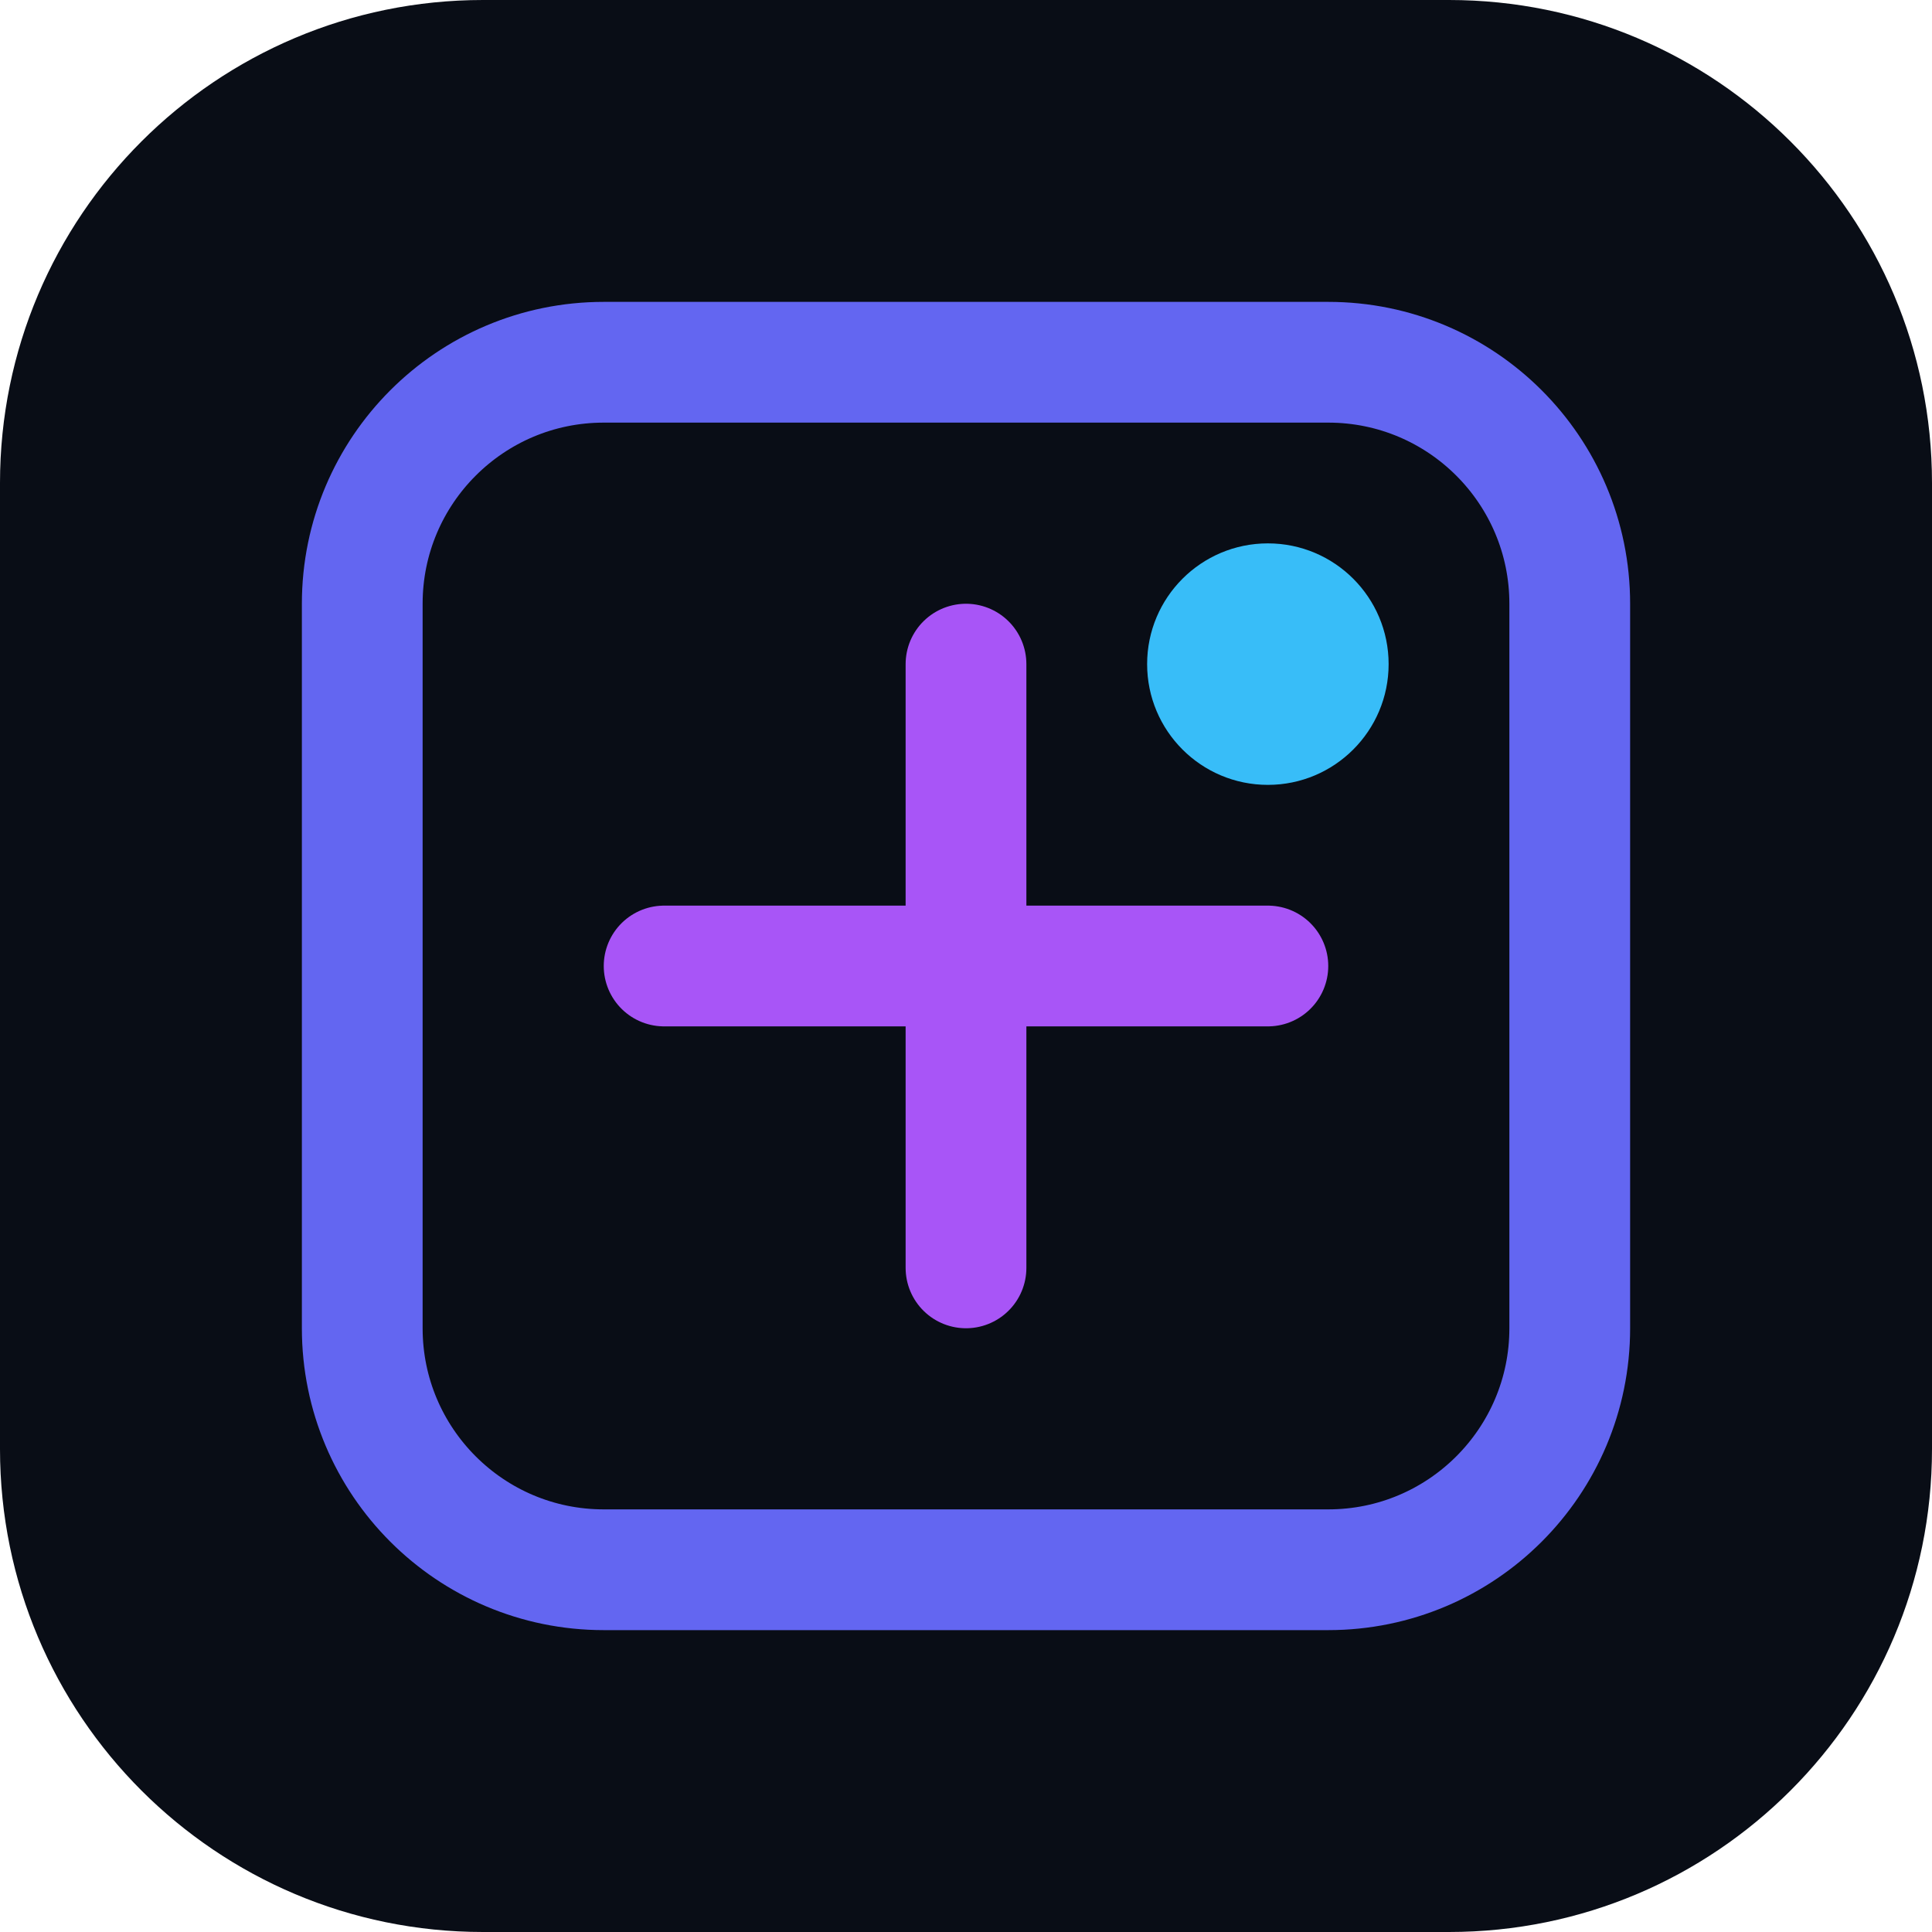
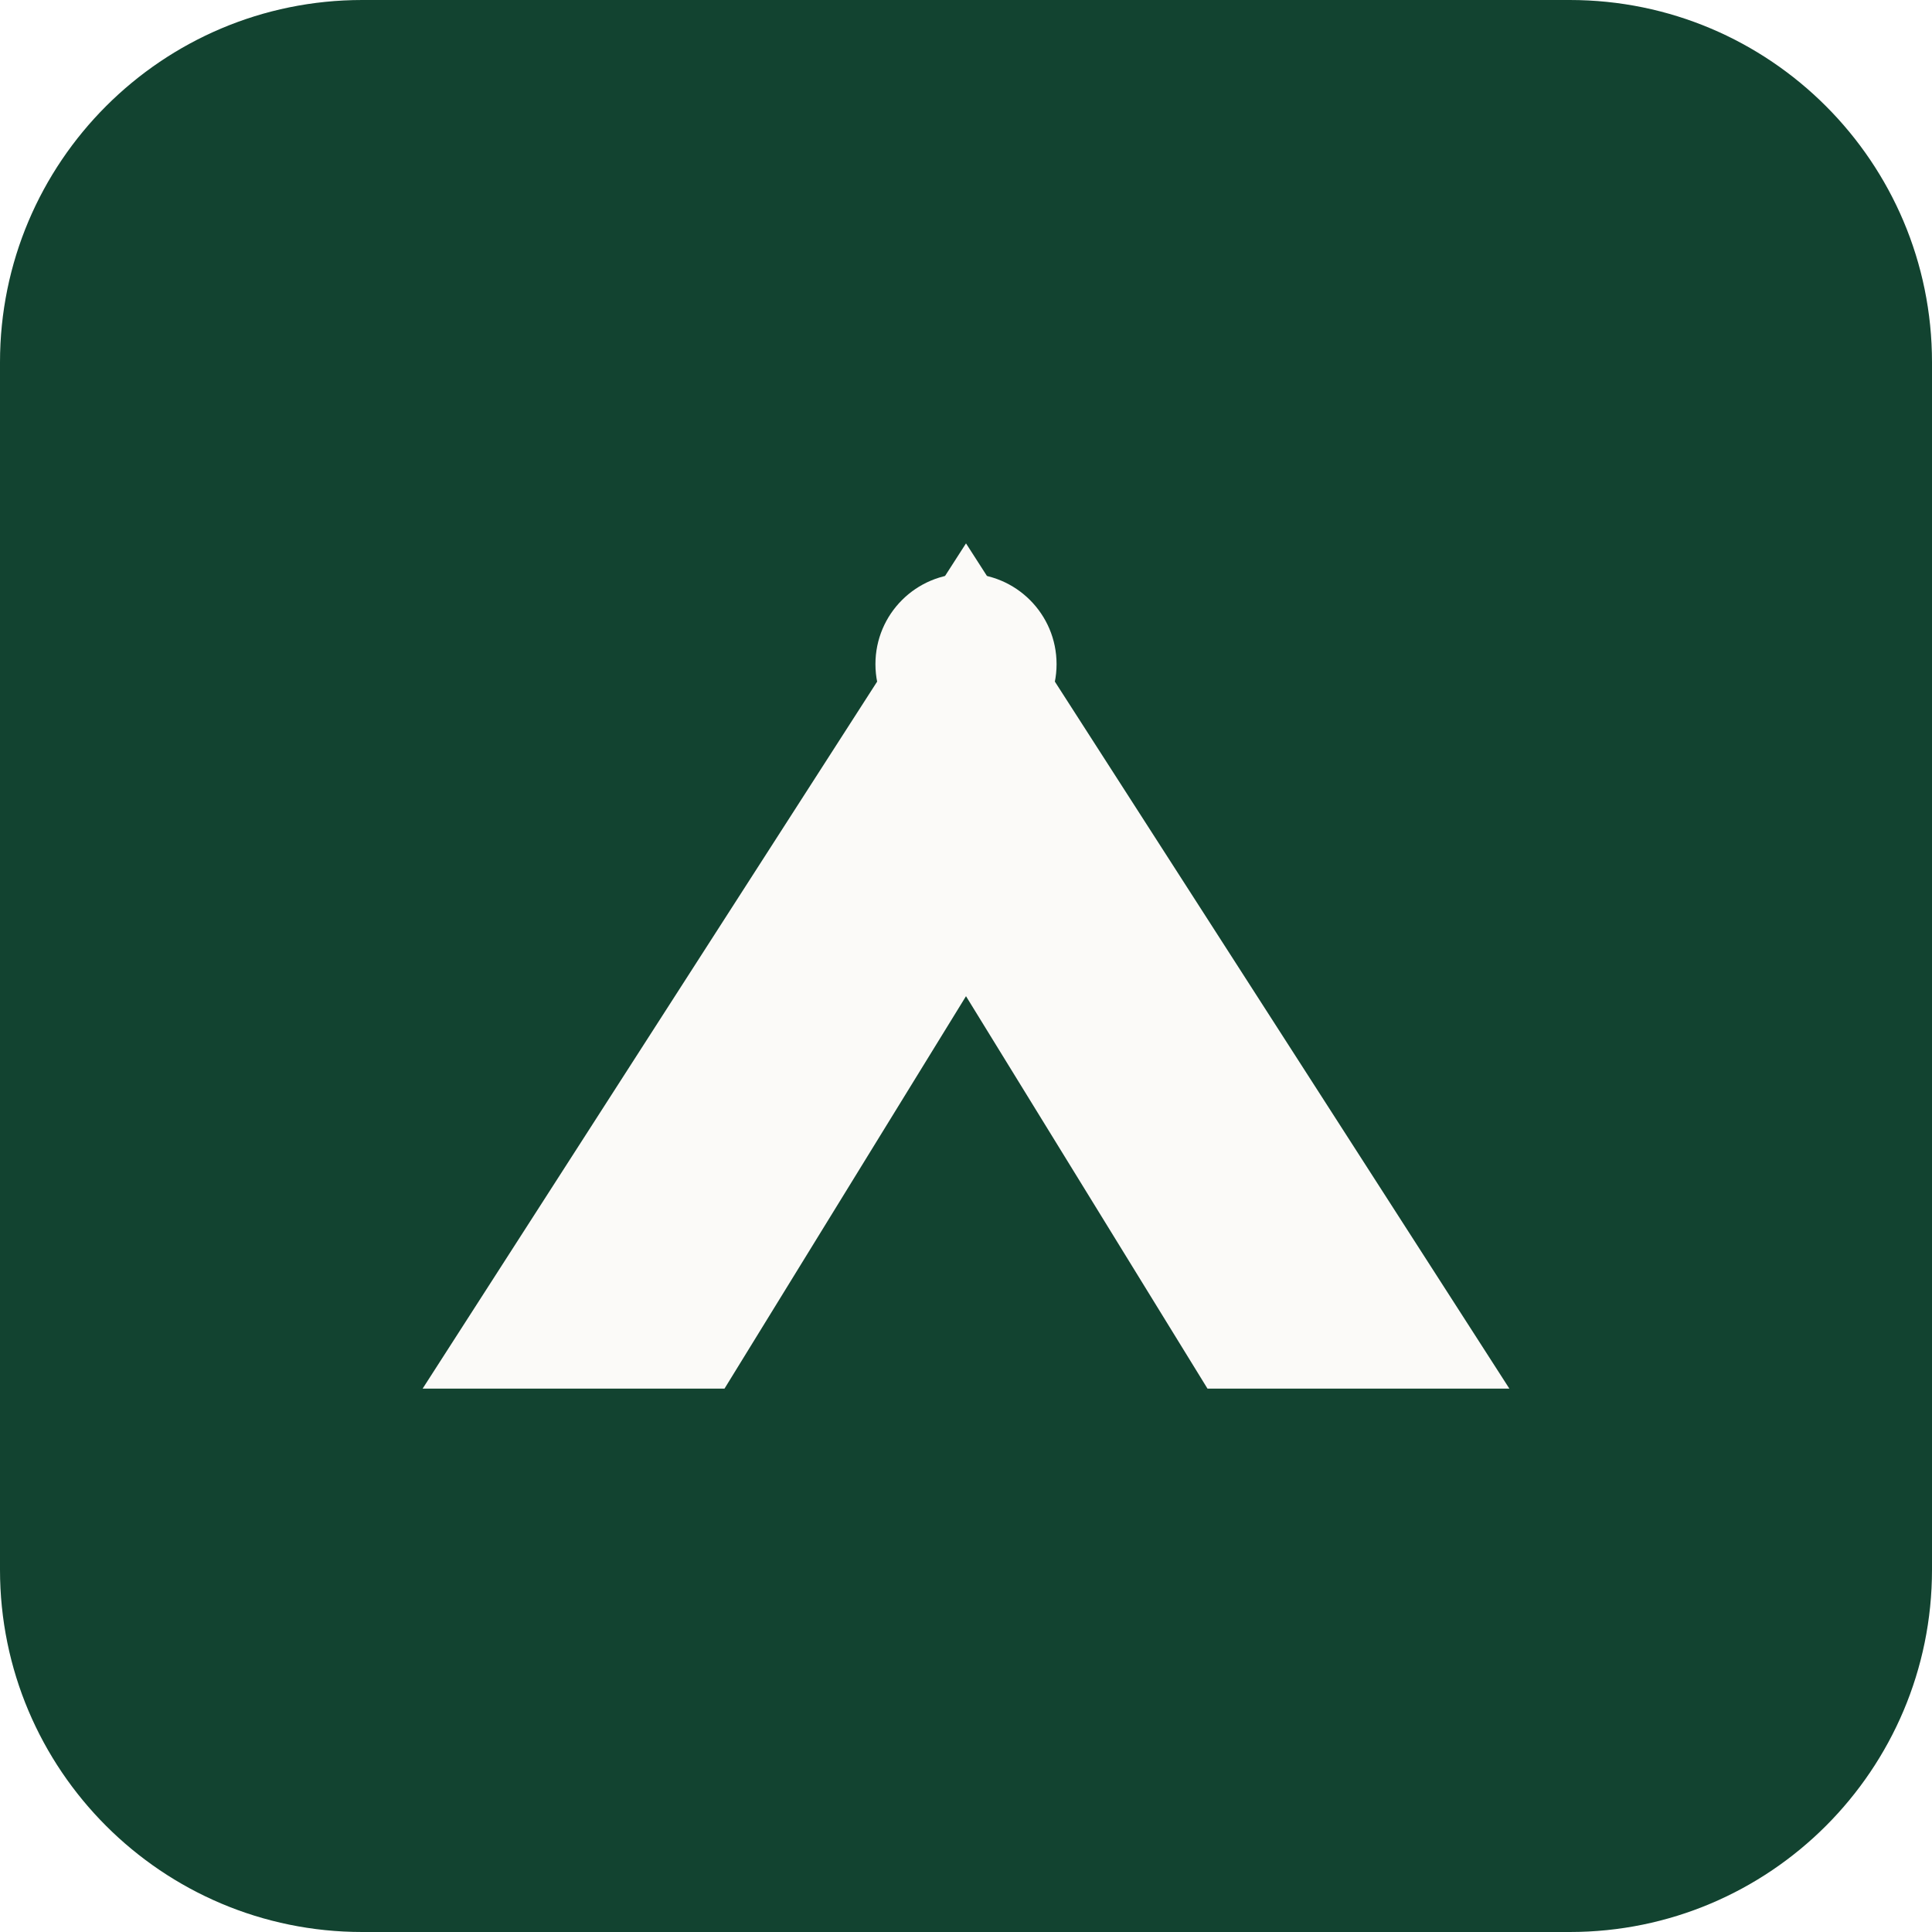
<svg xmlns="http://www.w3.org/2000/svg" viewBox="0 0 32 32" fill="none">
-   <rect width="32" height="32" rx="8" fill="#090d16" />
-   <rect x="6" y="6" width="20" height="20" rx="4" stroke="#6366f1" stroke-width="2" />
-   <path d="M11 16H21M16 11V21" stroke="#a855f7" stroke-width="2" stroke-linecap="round" />
-   <circle cx="21" cy="11" r="2" fill="#38bdf8" />
+   <rect width="32" height="32" rx="6" fill="#124330" />
+   <path d="M7 23L16 9L25 23H20L16 16.5L12 23H7Z" fill="#fbfaf8" />
+   <circle cx="16" cy="11" r="1.5" fill="#fbfaf8" />
</svg>
